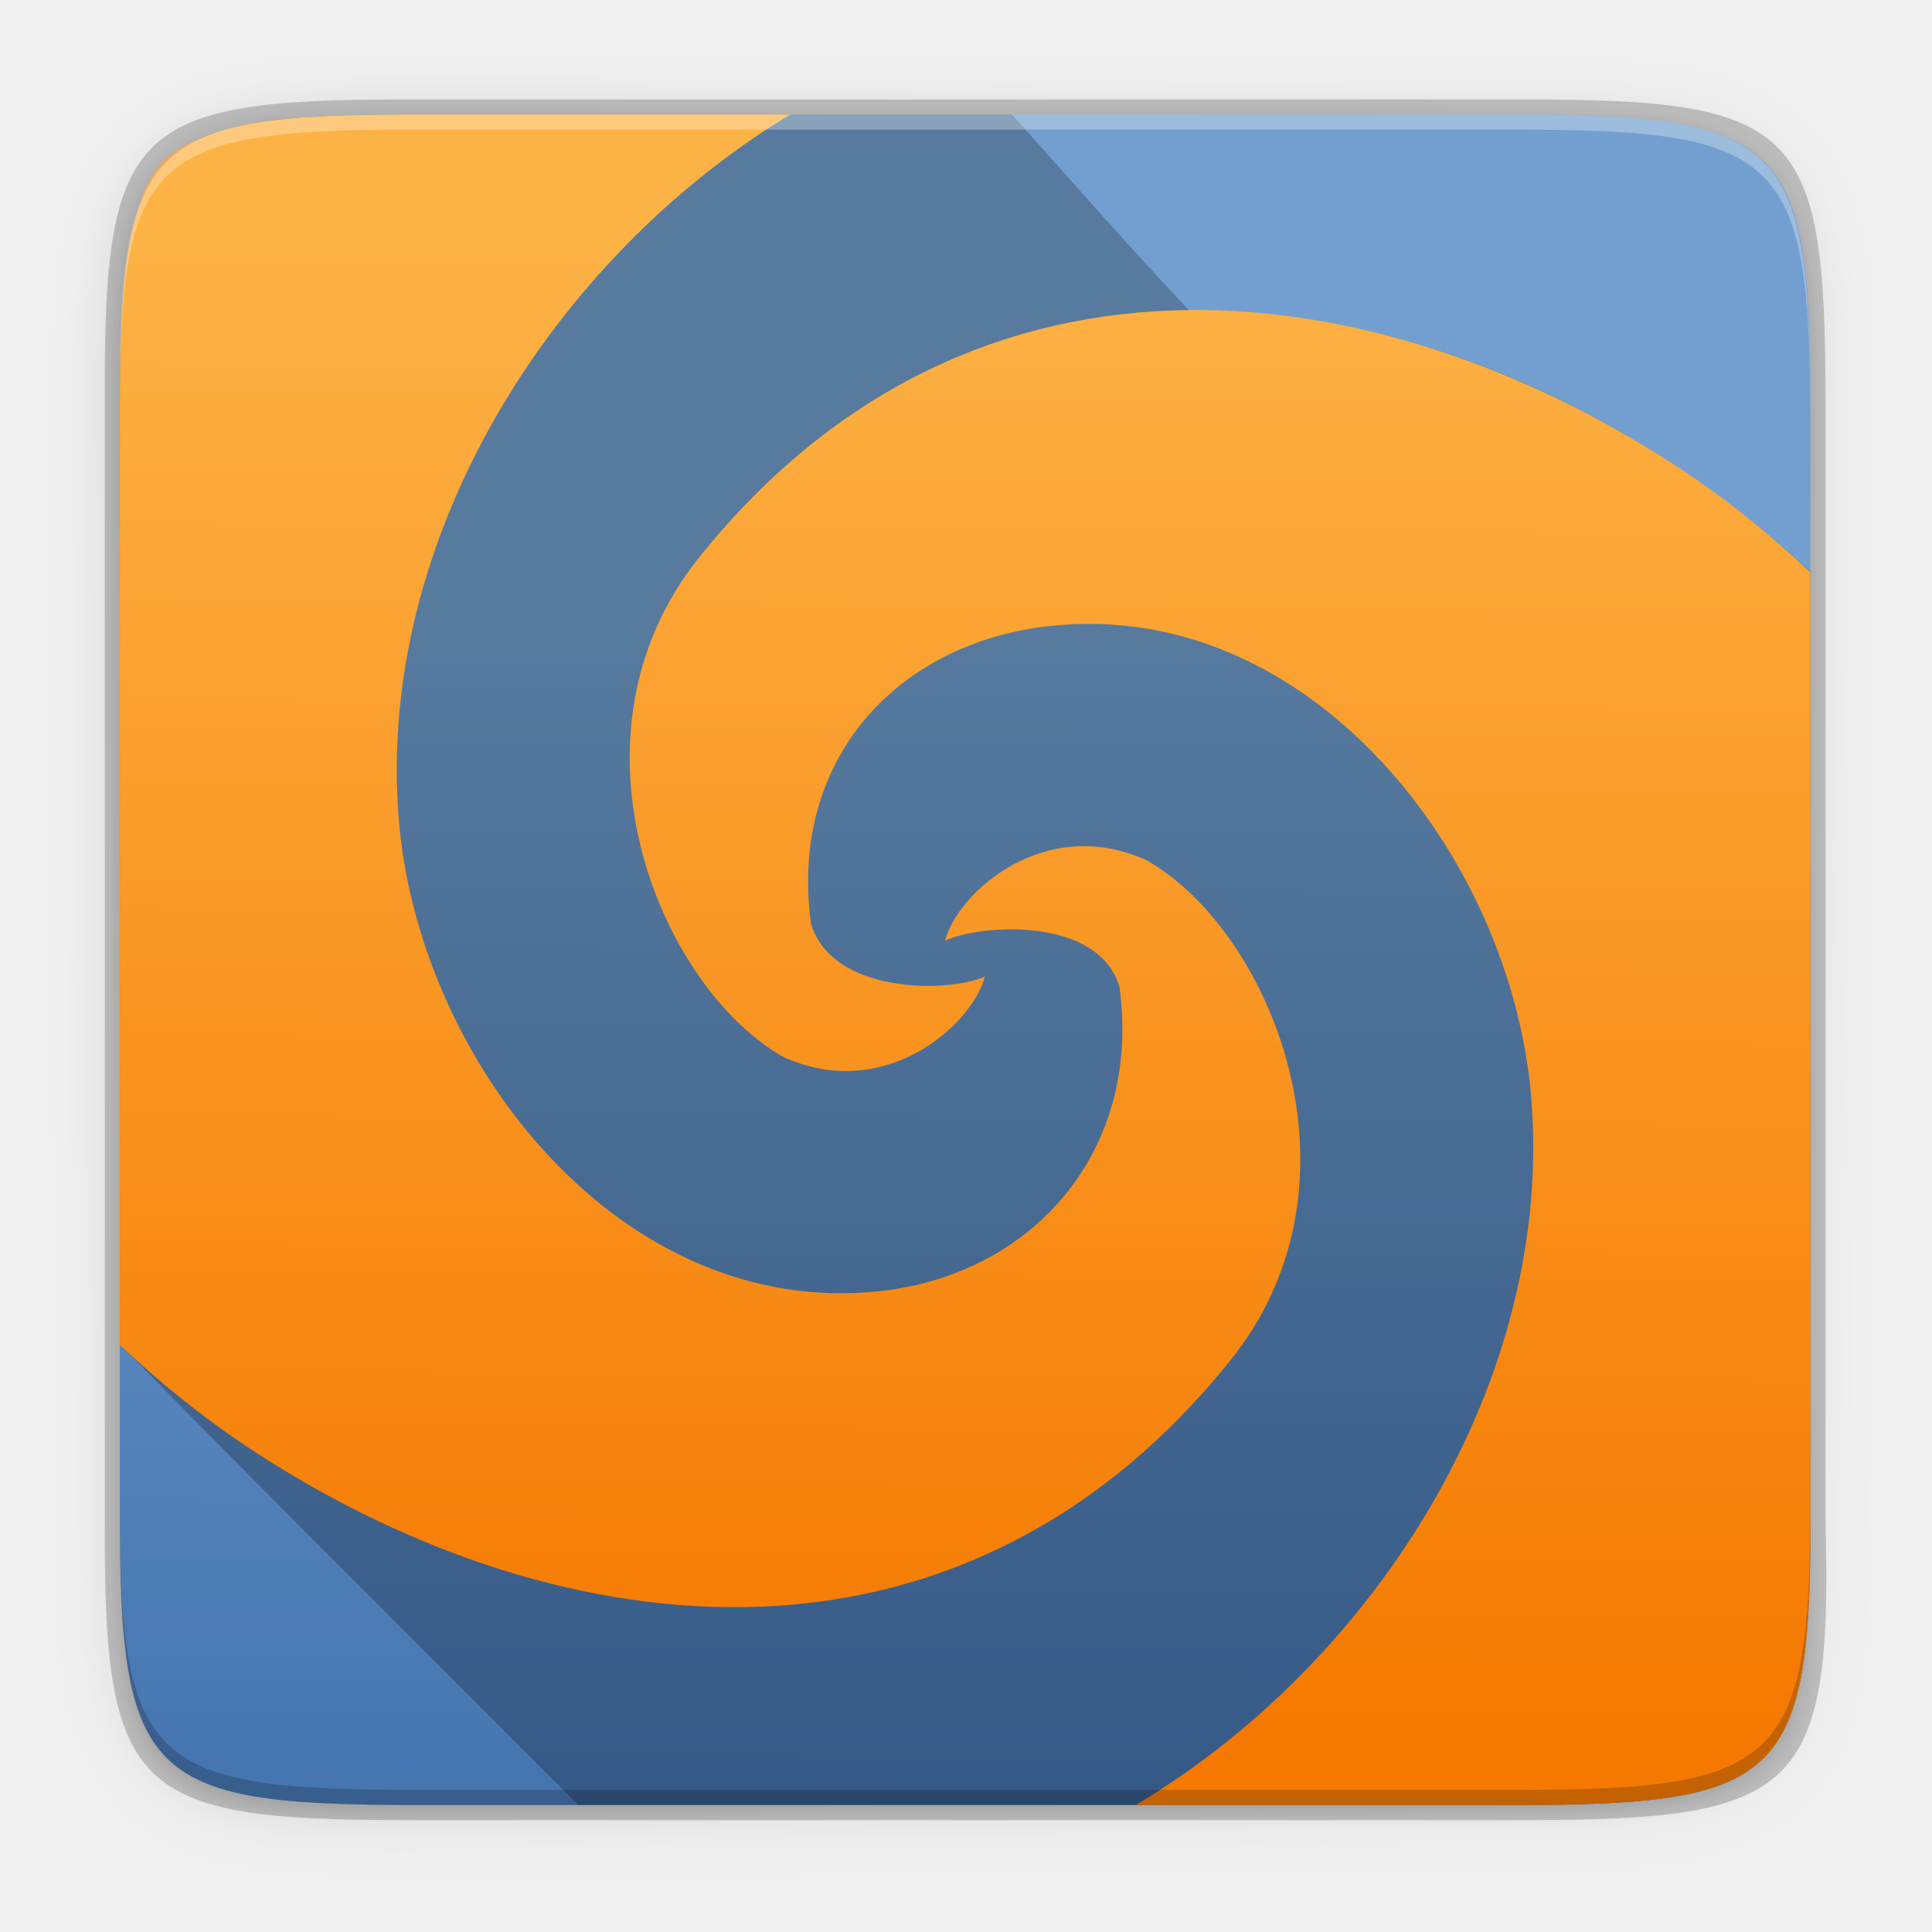
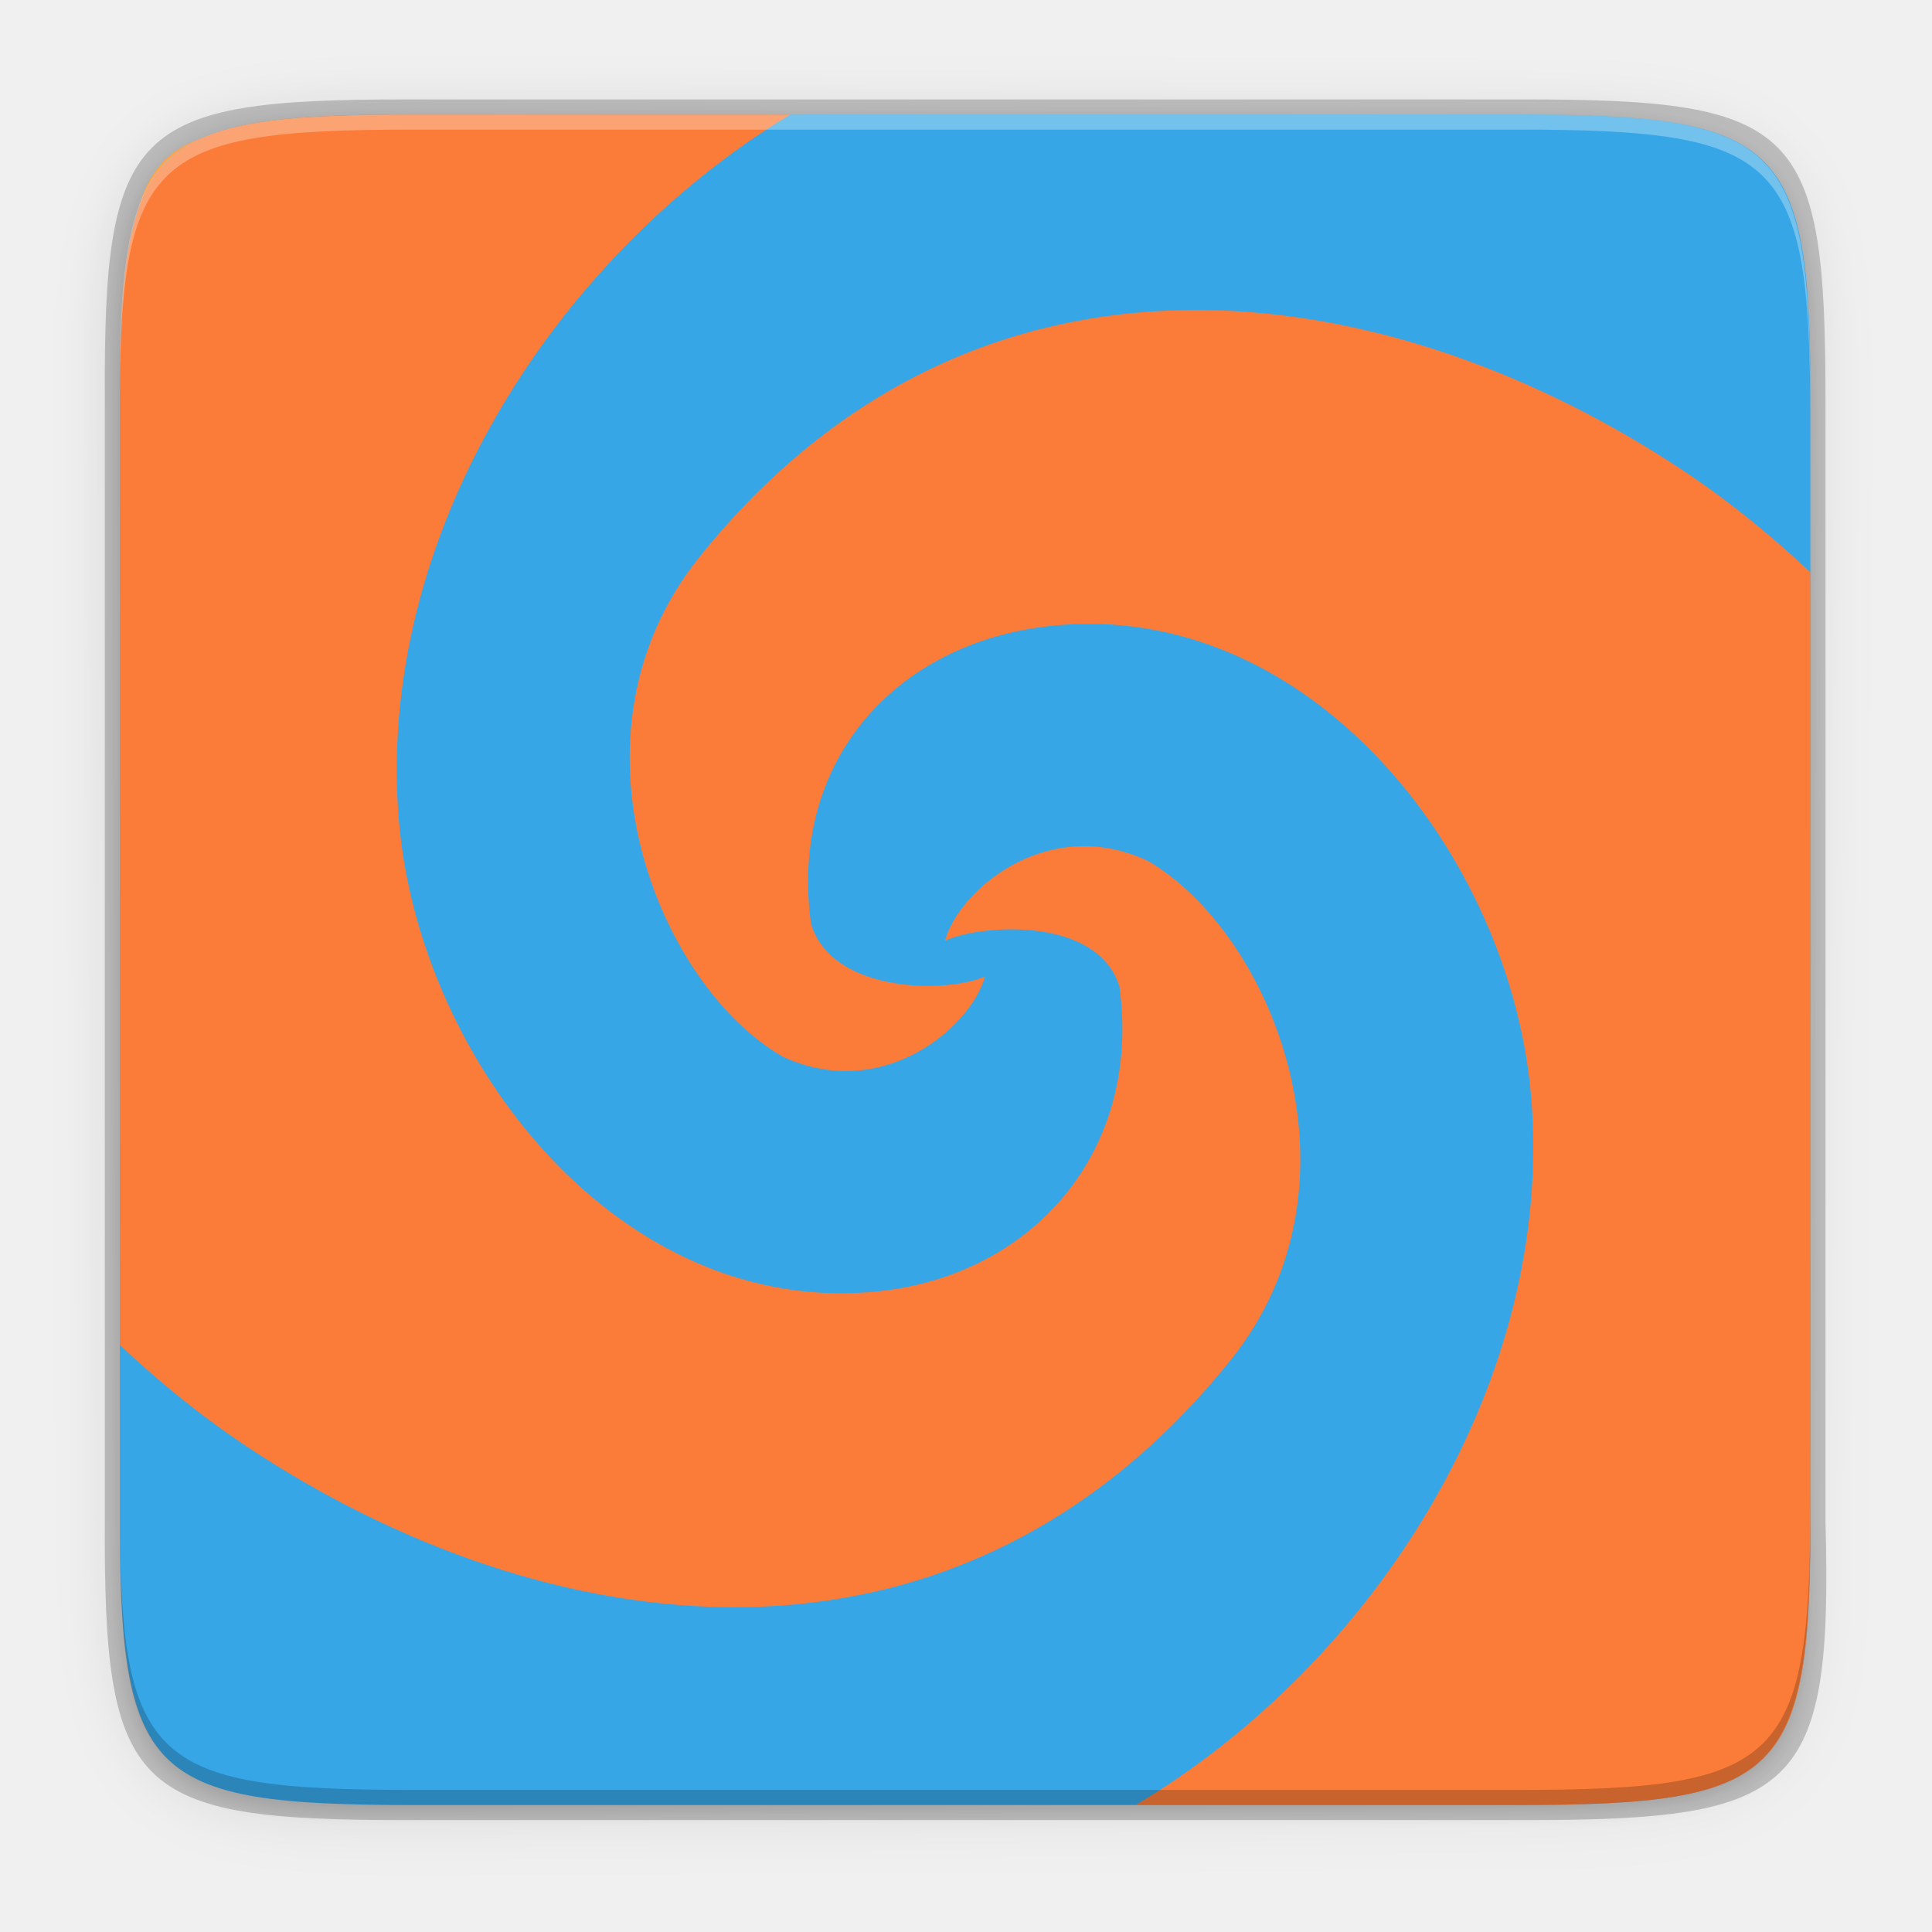
<svg xmlns="http://www.w3.org/2000/svg" xmlns:xlink="http://www.w3.org/1999/xlink" width="256" height="256" version="1.0" id="svg41">
  <defs id="defs19">
    <linearGradient id="a">
      <stop id="stop2" offset="0" stop-color="#68676b" />
      <stop id="stop4" offset=".8" stop-color="#424048" />
      <stop id="stop6" offset="1" stop-color="#241f31" />
    </linearGradient>
    <radialGradient id="d" cx="279.422" cy="446.483" r="224" fx="279.422" fy="446.483" gradientTransform="matrix(1.34416,6e-4,-6.2e-4,1.38763,-121.22,-718.103)" gradientUnits="userSpaceOnUse" xlink:href="#a" />
    <linearGradient id="e" x1="43.844" x2="-60" y1="234" y2="234" gradientTransform="matrix(1.0015,0,0,0.99993,72.09,56.015)" gradientUnits="userSpaceOnUse" xlink:href="#b" />
    <linearGradient id="b">
      <stop id="stop11" offset="0" stop-color="#d5d3cf" />
      <stop id="stop13" offset=".038" stop-color="#e3e2df" />
      <stop id="stop15" offset=".077" stop-color="#c0bfbc" />
      <stop id="stop17" offset=".923" stop-color="#c0bfbc" />
      <stop id="stop19" offset=".962" stop-color="#e3e2df" />
      <stop id="stop21" offset="1" stop-color="#d5d3cf" />
    </linearGradient>
    <linearGradient id="linearGradient1007" x1="160.305" x2="161.33" y1="240.139" y2="135.579" gradientTransform="matrix(0.5462523,0,0,0.5462523,-6.094196,-68.41354)" gradientUnits="userSpaceOnUse" xlink:href="#linearGradient1018" />
    <linearGradient id="linearGradient1018">
      <stop id="stop2-3" offset="0" style="stop-color:#37a6e6" />
      <stop id="stop4-6" offset="1" style="stop-color:#1a7fd4" />
    </linearGradient>
    <clipPath clipPathUnits="userSpaceOnUse" id="clipPath1082-3">
      <path id="path1084-6" d="M 361.938,-212 C 507.235,-212 528,-191.287 528,-46.125 V 70.125 C 528,215.286 507.235,236 361.938,236 H 214.062 C 68.765,236 48,215.286 48,70.125 V -46.125 C 48,-191.287 68.765,-212 214.062,-212 Z" style="display:inline;opacity:1;fill:#8c59d9;fill-opacity:1;stroke:none;stroke-width:2;stroke-linecap:round;stroke-linejoin:round;stroke-miterlimit:4;stroke-dasharray:none;stroke-dashoffset:0;stroke-opacity:1;enable-background:new" />
    </clipPath>
    <linearGradient xlink:href="#linearGradient4360" id="linearGradient4358" x1="88" y1="88" x2="488" y2="488" gradientUnits="userSpaceOnUse" />
    <linearGradient id="linearGradient4360">
      <stop id="stop4362" offset="0" style="stop-color:#000000;stop-opacity:0.588" />
      <stop id="stop4366" offset="1" style="stop-color:#000000;stop-opacity:0.206" />
    </linearGradient>
    <filter style="color-interpolation-filters:sRGB" id="filter4380" x="-0.053" width="1.106" y="-0.044" height="1.088">
      <feGaussianBlur stdDeviation="8.48" id="feGaussianBlur4382" />
    </filter>
    <filter style="color-interpolation-filters:sRGB" id="filter4346" x="-0.013" width="1.026" y="-0.011" height="1.022">
      <feGaussianBlur stdDeviation="2.12" id="feGaussianBlur4348" />
    </filter>
    <radialGradient id="radialGradient1030" cx="64" cy="194.19" r="44" gradientTransform="matrix(-4.7273,7.9359e-7,-3.0301e-7,-1.6364,406.6856,219.9355)" gradientUnits="userSpaceOnUse">
      <stop id="stop1016" offset="0" style="stop-color:#fff" />
      <stop id="stop1018" offset="1" style="stop-color:#fff;stop-opacity:.094" />
    </radialGradient>
    <linearGradient id="linearGradient2151" x1="22.49" x2="35.719" y1="265.25" y2="257.313" gradientTransform="matrix(2.803083,0,0,2.803083,-47.02519,-468.2749)" gradientUnits="userSpaceOnUse">
      <stop style="stop-color:#6bcfff" id="stop20" offset="0" />
      <stop style="stop-color:#4aa5d2" id="stop22" offset="1" />
    </linearGradient>
-     <linearGradient y2="43.501" x2="77.22" y1="5.96" x1="77.443" gradientTransform="matrix(5.245267,0,0,5.189686,-360.9919,2.424768)" gradientUnits="userSpaceOnUse" id="linearGradient4484" xlink:href="#linearGradient6455" />
    <linearGradient id="linearGradient6455">
      <stop id="stop6457" offset="0" style="stop-color:#fdb245;stop-opacity:1" />
      <stop id="stop6459" offset="1" style="stop-color:#f57900;stop-opacity:1" />
    </linearGradient>
    <linearGradient gradientTransform="matrix(0.4508237,0,0,0.4508376,-2.440535,-3.725284)" gradientUnits="userSpaceOnUse" xlink:href="#linearGradient8955-2" id="linearGradient6501-7" y2="669.858" x2="311.126" y1="192.257" x1="314.031" />
    <linearGradient id="linearGradient8955-2">
      <stop id="stop8957-9" offset="0" style="stop-color:#729fcf;stop-opacity:1" />
      <stop id="stop8959-9" offset="1" style="stop-color:#3465a4;stop-opacity:1" />
    </linearGradient>
  </defs>
  <path style="color:#000000;display:inline;overflow:visible;visibility:visible;opacity:0.1;fill:#000000;fill-opacity:1;fill-rule:nonzero;stroke:none;stroke-width:2;marker:none;filter:url(#filter4346);enable-background:accumulate" d="M 141.843,74 C 71.25,74 63.654,81.251 64,151.987 V 298 444.013 C 63.654,514.749 71.25,522 141.843,522 H 434.157 C 504.75,522 513.937,514.723 512,444.013 V 298 151.987 C 512,81.25 504.75,74 434.157,74 Z" id="rect4158-9" transform="matrix(0.5,0,0,0.5,-16.11649,-20.82554)" />
  <path id="path4350" d="M 141.843,74 C 71.25,74 63.654,81.251 64,151.987 V 298 444.013 C 63.654,514.749 71.25,522 141.843,522 H 434.157 C 504.75,522 513.937,514.723 512,444.013 V 298 151.987 C 512,81.25 504.75,74 434.157,74 Z" style="color:#000000;display:inline;overflow:visible;visibility:visible;opacity:0.3;fill:url(#linearGradient4358);fill-opacity:1;fill-rule:nonzero;stroke:none;stroke-width:2;marker:none;filter:url(#filter4380);enable-background:accumulate" transform="matrix(0.5,0,0,0.5,-16.11649,-20.82523)" />
  <path style="color:#000000;display:inline;overflow:visible;visibility:visible;opacity:0.2;fill:#000000;fill-opacity:1;fill-rule:nonzero;stroke:none;stroke-width:1.02;marker:none;enable-background:accumulate" d="m 53.695,13.174 c -36.099,0 -39.983,3.69 -39.806,39.69 v 74.31 74.31 c -0.177,36 3.707,39.69 39.806,39.69 H 202.082 c 36.099,0 40.775,-3.703 39.806,-39.69 V 127.174 52.864 c 0,-36 -3.707,-39.69 -39.806,-39.69 z" id="rect4158-7" />
  <path style="fill:#ffa348;fill-rule:evenodd;stroke-width:2.231;enable-background:new" d="M 239.734 209.932 C 239.831 206.931 239.897 203.825 239.879 200.182 L 239.879 127.174 L 239.879 78.258 C 233.658 71.791 226.738 65.805 218.926 60.605 C 200.857 48.58 179.381 40.467 158.016 40.266 C 157.326 40.26 156.648 40.27 155.959 40.279 C 133.915 40.603 111.999 49.59 94.4 71.57 C 76.397 94.057 89.223 125.659 104.986 134.713 C 117.732 140.618 128.907 130.835 130.562 124.574 C 125.991 126.672 111.257 126.838 108.564 117.902 C 105.737 97.14 119.43 82.351 138.797 80.236 C 171.504 76.666 197.031 109.088 199.646 139.658 C 203.335 182.772 169.839 225.842 130.301 238.178 L 198.064 238.252 L 198.217 238.252 C 216.78 237.317 232.475 225.969 239.734 209.932 z " id="path20" />
  <path style="fill:#ffa348;fill-rule:evenodd;stroke-width:2.231;enable-background:new" d="m 54.799,15.174 c -4.412,0 -8.328,0.056 -11.805,0.225 -3.477,0.168 -6.514,0.448 -9.166,0.895 -1.986,0.334 -3.558,0.876 -5.135,1.42 -8.93,2.169 -10.117,8.118 -11.504,14.742 -0.049,0.263 -0.148,0.429 -0.193,0.699 -0.446,2.657 -0.725,5.7 -0.893,9.184 -0.168,3.484 -0.225,7.409 -0.225,11.83 v 73.006 38.352 c 6.306,6.601 13.33,12.709 21.283,18.002 18.651,12.413 40.923,20.668 62.967,20.344 22.044,-0.324 43.962,-9.33 61.561,-31.311 18.004,-22.486 5.175,-54.069 -10.588,-63.123 -12.746,-5.905 -23.921,3.864 -25.576,10.125 4.571,-2.098 19.368,-3.102 22.061,5.834 2.827,20.763 -10.928,36.384 -30.295,38.498 C 84.583,167.465 59.057,135.044 56.441,104.475 53.387,68.77 75.963,33.383 106.225,15.174 Z" id="path970" />
-   <path style="color:#000000;display:inline;overflow:visible;visibility:visible;fill:url(#linearGradient6501-7);fill-opacity:1;fill-rule:evenodd;stroke:none;stroke-width:5.929px;marker:none;enable-background:accumulate" d="M 54.799 15.174 C 50.387 15.174 46.471 15.23 42.994 15.398 C 39.517 15.567 36.48 15.847 33.828 16.293 C 31.176 16.739 28.909 17.353 26.973 18.188 C 26.005 18.605 25.12 19.077 24.311 19.611 C 23.501 20.146 22.768 20.742 22.104 21.408 C 21.439 22.074 20.842 22.808 20.309 23.619 C 19.775 24.43 19.303 25.317 18.887 26.287 C 18.054 28.226 17.442 30.498 16.996 33.154 C 16.55 35.811 16.272 38.854 16.104 42.338 C 15.935 45.822 15.879 49.747 15.879 54.168 L 15.879 127.174 L 15.879 200.182 C 15.879 204.603 15.935 208.528 16.104 212.012 C 16.272 215.496 16.55 218.539 16.996 221.195 C 17.442 223.852 18.054 226.123 18.887 228.062 C 19.303 229.032 19.775 229.918 20.309 230.729 C 20.842 231.539 21.439 232.275 22.104 232.941 C 22.768 233.607 23.501 234.204 24.311 234.738 C 25.12 235.273 26.005 235.745 26.973 236.162 C 28.909 236.996 31.176 237.608 33.828 238.055 C 36.48 238.501 39.517 238.781 42.994 238.949 C 46.471 239.117 50.387 239.174 54.799 239.174 L 200.957 239.174 C 205.369 239.174 209.288 239.117 212.77 238.949 C 216.251 238.781 219.295 238.501 221.953 238.055 C 224.612 237.608 226.885 236.996 228.828 236.162 C 229.8 235.745 230.689 235.273 231.502 234.738 C 232.315 234.204 233.051 233.607 233.719 232.941 C 234.386 232.275 234.984 231.539 235.52 230.729 C 236.055 229.918 236.528 229.03 236.945 228.061 C 237.78 226.121 238.392 223.852 238.834 221.195 C 239.276 218.539 239.547 215.496 239.703 212.012 C 239.859 208.528 239.901 204.603 239.879 200.182 L 239.879 127.174 L 239.879 54.168 C 239.901 49.747 239.859 45.822 239.703 42.338 C 239.547 38.854 239.276 35.811 238.834 33.154 C 238.392 30.498 237.78 28.226 236.945 26.287 C 236.528 25.317 236.055 24.43 235.52 23.619 C 234.984 22.808 234.386 22.074 233.719 21.408 C 233.051 20.742 232.315 20.146 231.502 19.611 C 230.689 19.077 229.8 18.605 228.828 18.188 C 226.885 17.353 224.612 16.739 221.953 16.293 C 219.295 15.847 216.251 15.567 212.77 15.398 C 209.288 15.23 205.369 15.174 200.957 15.174 L 54.799 15.174 z " id="path897" />
-   <path style="color:#000000;display:inline;overflow:visible;visibility:visible;fill:#000000;fill-opacity:0.235;fill-rule:evenodd;stroke:none;stroke-width:0.515px;marker:none" d="M 134.102 15.174 L 54.799 15.174 C 50.387 15.174 46.471 15.23 42.994 15.398 C 39.517 15.567 36.48 15.847 33.828 16.293 C 31.176 16.739 28.909 17.353 26.973 18.188 C 26.005 18.605 25.12 19.077 24.311 19.611 C 23.501 20.146 22.768 20.742 22.104 21.408 C 21.439 22.074 20.842 22.808 20.309 23.619 C 19.775 24.43 19.303 25.317 18.887 26.287 C 18.054 28.226 17.442 30.498 16.996 33.154 C 16.55 35.811 16.272 38.854 16.104 42.338 C 15.935 45.822 15.879 49.747 15.879 54.168 L 15.879 127.174 L 15.879 178.121 C 35.971 198.622 56.342 218.857 76.627 239.174 L 200.957 239.174 C 205.369 239.174 209.288 239.117 212.77 238.949 C 216.251 238.781 219.295 238.501 221.953 238.055 C 224.612 237.608 226.885 236.996 228.828 236.162 C 229.8 235.745 230.689 235.273 231.502 234.738 C 232.315 234.204 233.051 233.607 233.719 232.941 C 234.386 232.275 234.984 231.539 235.52 230.729 C 236.055 229.918 236.528 229.03 236.945 228.061 C 237.78 226.121 238.392 223.852 238.834 221.195 C 239.276 218.539 239.547 215.496 239.703 212.012 C 239.859 208.528 239.901 204.603 239.879 200.182 L 239.879 127.174 L 239.879 75.734 C 217.416 55.155 188.275 41.103 157.525 41.092 C 149.545 32.613 141.852 23.867 134.102 15.174 z " id="path892" />
-   <path style="color:#000000;display:inline;overflow:visible;visibility:visible;fill:url(#linearGradient4484);fill-opacity:1;fill-rule:evenodd;stroke:none;stroke-width:0.515px;marker:none" d="M 150.49 239.174 L 200.957 239.174 C 205.369 239.174 209.288 239.117 212.77 238.949 C 216.251 238.781 219.295 238.501 221.953 238.055 C 224.612 237.608 226.885 236.996 228.828 236.162 C 229.8 235.745 230.689 235.273 231.502 234.738 C 232.315 234.204 233.051 233.607 233.719 232.941 C 234.386 232.275 234.984 231.539 235.52 230.729 C 236.055 229.918 236.528 229.03 236.945 228.061 C 237.78 226.121 238.392 223.852 238.834 221.195 C 239.276 218.539 239.547 215.496 239.703 212.012 C 239.859 208.528 239.901 204.603 239.879 200.182 L 239.879 127.174 L 239.879 75.826 C 234.72 70.989 229.169 66.442 223.066 62.381 C 204.14 49.785 181.642 41.287 159.262 41.076 C 158.54 41.069 157.827 41.081 157.105 41.092 C 134.015 41.431 111.062 50.846 92.627 73.871 C 73.768 97.426 87.201 130.524 103.713 140.008 C 117.064 146.194 128.772 135.947 130.506 129.389 C 125.718 131.586 110.284 131.765 107.463 122.404 C 104.501 100.655 118.844 85.162 139.131 82.947 C 173.392 79.207 200.131 113.168 202.871 145.189 C 206.082 182.724 182.361 220.159 150.49 239.174 z " id="path887" />
-   <path style="color:#000000;display:inline;overflow:visible;visibility:visible;fill:url(#linearGradient4484);fill-opacity:1;fill-rule:evenodd;stroke:none;stroke-width:0.515px;marker:none" d="M 104.715 15.174 L 54.799 15.174 C 50.387 15.174 46.471 15.23 42.994 15.398 C 39.517 15.567 36.48 15.847 33.828 16.293 C 31.176 16.739 28.909 17.353 26.973 18.188 C 26.005 18.605 25.12 19.077 24.311 19.611 C 23.501 20.146 22.768 20.742 22.104 21.408 C 21.439 22.074 20.842 22.808 20.309 23.619 C 19.775 24.43 19.303 25.317 18.887 26.287 C 18.054 28.226 17.442 30.498 16.996 33.154 C 16.55 35.811 16.272 38.854 16.104 42.338 C 15.935 45.822 15.879 49.747 15.879 54.168 L 15.879 127.174 L 15.879 178.223 C 21.032 183.052 26.574 187.593 32.668 191.648 C 52.205 204.651 75.538 213.292 98.629 212.953 C 121.72 212.614 144.675 203.183 163.109 180.158 C 181.968 156.604 168.534 123.521 152.021 114.037 C 138.67 107.851 126.963 118.082 125.229 124.641 C 130.017 122.443 145.515 121.395 148.336 130.756 C 151.297 152.505 136.891 168.867 116.604 171.082 C 82.342 174.822 55.603 140.86 52.863 108.838 C 49.67 71.51 73.109 34.282 104.715 15.174 z " id="path885" />
+   <path style="color:#000000;display:inline;overflow:visible;visibility:visible;fill:#37a6e6;fill-opacity:1;fill-rule:evenodd;stroke:none;stroke-width:5.929px;marker:none;enable-background:accumulate" d="M 54.799 15.174 C 50.387 15.174 46.471 15.23 42.994 15.398 C 39.517 15.567 36.48 15.847 33.828 16.293 C 31.176 16.739 28.909 17.353 26.973 18.188 C 26.005 18.605 25.12 19.077 24.311 19.611 C 23.501 20.146 22.768 20.742 22.104 21.408 C 21.439 22.074 20.842 22.808 20.309 23.619 C 19.775 24.43 19.303 25.317 18.887 26.287 C 18.054 28.226 17.442 30.498 16.996 33.154 C 16.55 35.811 16.272 38.854 16.104 42.338 C 15.935 45.822 15.879 49.747 15.879 54.168 L 15.879 127.174 L 15.879 200.182 C 15.879 204.603 15.935 208.528 16.104 212.012 C 16.272 215.496 16.55 218.539 16.996 221.195 C 17.442 223.852 18.054 226.123 18.887 228.062 C 19.303 229.032 19.775 229.918 20.309 230.729 C 20.842 231.539 21.439 232.275 22.104 232.941 C 22.768 233.607 23.501 234.204 24.311 234.738 C 25.12 235.273 26.005 235.745 26.973 236.162 C 28.909 236.996 31.176 237.608 33.828 238.055 C 36.48 238.501 39.517 238.781 42.994 238.949 C 46.471 239.117 50.387 239.174 54.799 239.174 L 200.957 239.174 C 205.369 239.174 209.288 239.117 212.77 238.949 C 216.251 238.781 219.295 238.501 221.953 238.055 C 224.612 237.608 226.885 236.996 228.828 236.162 C 229.8 235.745 230.689 235.273 231.502 234.738 C 232.315 234.204 233.051 233.607 233.719 232.941 C 234.386 232.275 234.984 231.539 235.52 230.729 C 236.055 229.918 236.528 229.03 236.945 228.061 C 237.78 226.121 238.392 223.852 238.834 221.195 C 239.276 218.539 239.547 215.496 239.703 212.012 C 239.859 208.528 239.901 204.603 239.879 200.182 L 239.879 127.174 L 239.879 54.168 C 239.901 49.747 239.859 45.822 239.703 42.338 C 239.547 38.854 239.276 35.811 238.834 33.154 C 238.392 30.498 237.78 28.226 236.945 26.287 C 236.528 25.317 236.055 24.43 235.52 23.619 C 234.984 22.808 234.386 22.074 233.719 21.408 C 233.051 20.742 232.315 20.146 231.502 19.611 C 230.689 19.077 229.8 18.605 228.828 18.188 C 226.885 17.353 224.612 16.739 221.953 16.293 C 219.295 15.847 216.251 15.567 212.77 15.398 C 209.288 15.23 205.369 15.174 200.957 15.174 L 54.799 15.174 z " id="path897" />
+   <path style="color:#000000;display:inline;overflow:visible;visibility:visible;fill:#fb7c38;fill-opacity:1;fill-rule:evenodd;stroke:none;stroke-width:0.515px;marker:none" d="M 150.49 239.174 L 200.957 239.174 C 205.369 239.174 209.288 239.117 212.77 238.949 C 216.251 238.781 219.295 238.501 221.953 238.055 C 224.612 237.608 226.885 236.996 228.828 236.162 C 229.8 235.745 230.689 235.273 231.502 234.738 C 232.315 234.204 233.051 233.607 233.719 232.941 C 234.386 232.275 234.984 231.539 235.52 230.729 C 236.055 229.918 236.528 229.03 236.945 228.061 C 237.78 226.121 238.392 223.852 238.834 221.195 C 239.276 218.539 239.547 215.496 239.703 212.012 C 239.859 208.528 239.901 204.603 239.879 200.182 L 239.879 127.174 L 239.879 75.826 C 234.72 70.989 229.169 66.442 223.066 62.381 C 204.14 49.785 181.642 41.287 159.262 41.076 C 158.54 41.069 157.827 41.081 157.105 41.092 C 134.015 41.431 111.062 50.846 92.627 73.871 C 73.768 97.426 87.201 130.524 103.713 140.008 C 117.064 146.194 128.772 135.947 130.506 129.389 C 125.718 131.586 110.284 131.765 107.463 122.404 C 104.501 100.655 118.844 85.162 139.131 82.947 C 173.392 79.207 200.131 113.168 202.871 145.189 C 206.082 182.724 182.361 220.159 150.49 239.174 z " id="path887" />
+   <path style="color:#000000;display:inline;overflow:visible;visibility:visible;fill:#fb7c38;fill-opacity:1;fill-rule:evenodd;stroke:none;stroke-width:0.515px;marker:none" d="M 104.715 15.174 L 54.799 15.174 C 50.387 15.174 46.471 15.23 42.994 15.398 C 39.517 15.567 36.48 15.847 33.828 16.293 C 31.176 16.739 28.909 17.353 26.973 18.188 C 26.005 18.605 25.12 19.077 24.311 19.611 C 23.501 20.146 22.768 20.742 22.104 21.408 C 21.439 22.074 20.842 22.808 20.309 23.619 C 19.775 24.43 19.303 25.317 18.887 26.287 C 18.054 28.226 17.442 30.498 16.996 33.154 C 16.55 35.811 16.272 38.854 16.104 42.338 C 15.935 45.822 15.879 49.747 15.879 54.168 L 15.879 127.174 L 15.879 178.223 C 21.032 183.052 26.574 187.593 32.668 191.648 C 52.205 204.651 75.538 213.292 98.629 212.953 C 121.72 212.614 144.675 203.183 163.109 180.158 C 181.968 156.604 168.534 123.521 152.021 114.037 C 138.67 107.851 126.963 118.082 125.229 124.641 C 130.017 122.443 145.515 121.395 148.336 130.756 C 151.297 152.505 136.891 168.867 116.604 171.082 C 82.342 174.822 55.603 140.86 52.863 108.838 C 49.67 71.51 73.109 34.282 104.715 15.174 z " id="path885" />
  <path style="color:#000000;display:inline;overflow:visible;visibility:visible;opacity:0.3;fill:#ffffff;fill-opacity:1;fill-rule:nonzero;stroke:none;stroke-width:1;marker:none;enable-background:accumulate" d="m 54.799,15.174 c -35.297,0 -39.095,3.626 -38.922,38.994 v 2 c -0.173,-35.368 3.625,-38.994 38.922,-38.994 H 200.955 c 35.297,0 38.922,3.626 38.922,38.994 v -2 c 0,-35.369 -3.625,-38.994 -38.922,-38.994 z" id="path931" />
  <path style="color:#000000;display:inline;overflow:visible;visibility:visible;opacity:0.2;fill:#000000;fill-opacity:1;fill-rule:nonzero;stroke:none;stroke-width:1;marker:none;enable-background:accumulate" d="m 54.811,239.174 c -35.297,0 -39.095,-3.626 -38.922,-38.994 v -2 c -0.173,35.368 3.625,38.994 38.922,38.994 H 200.967 c 35.297,0 38.922,-3.626 38.922,-38.994 v 2 c 0,35.369 -3.625,38.994 -38.922,38.994 z" id="path931-8" />
</svg>
